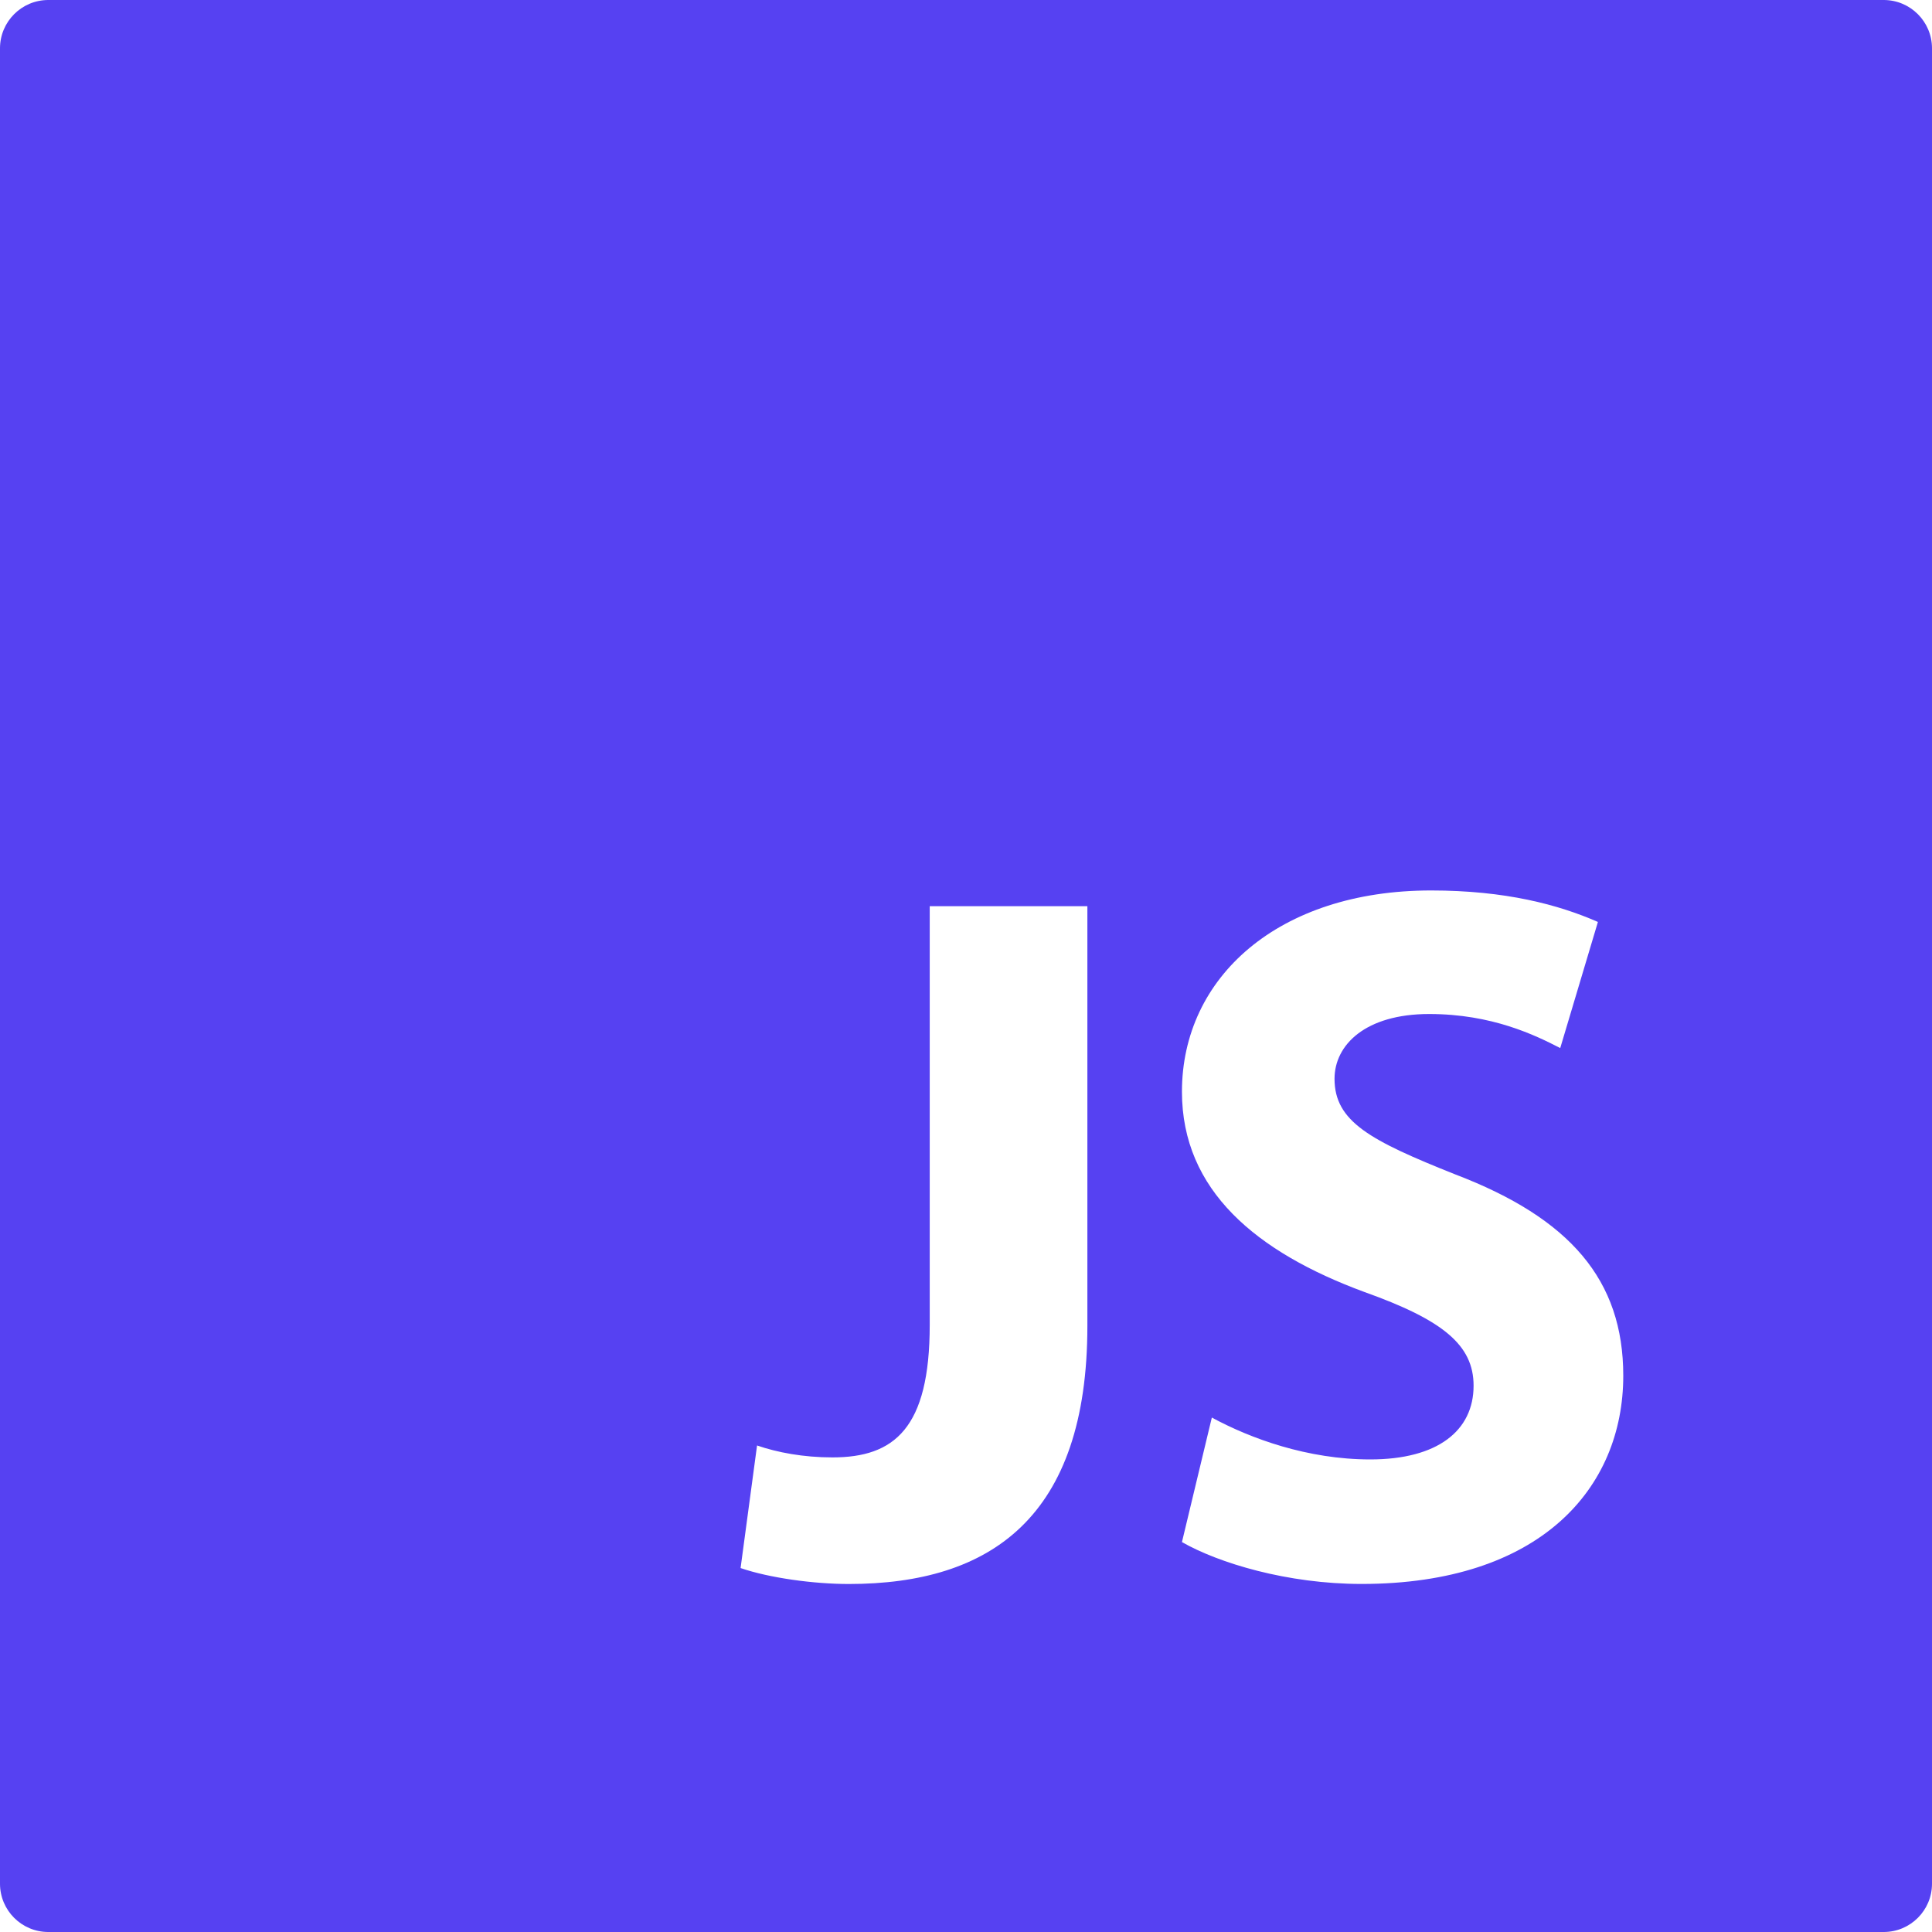
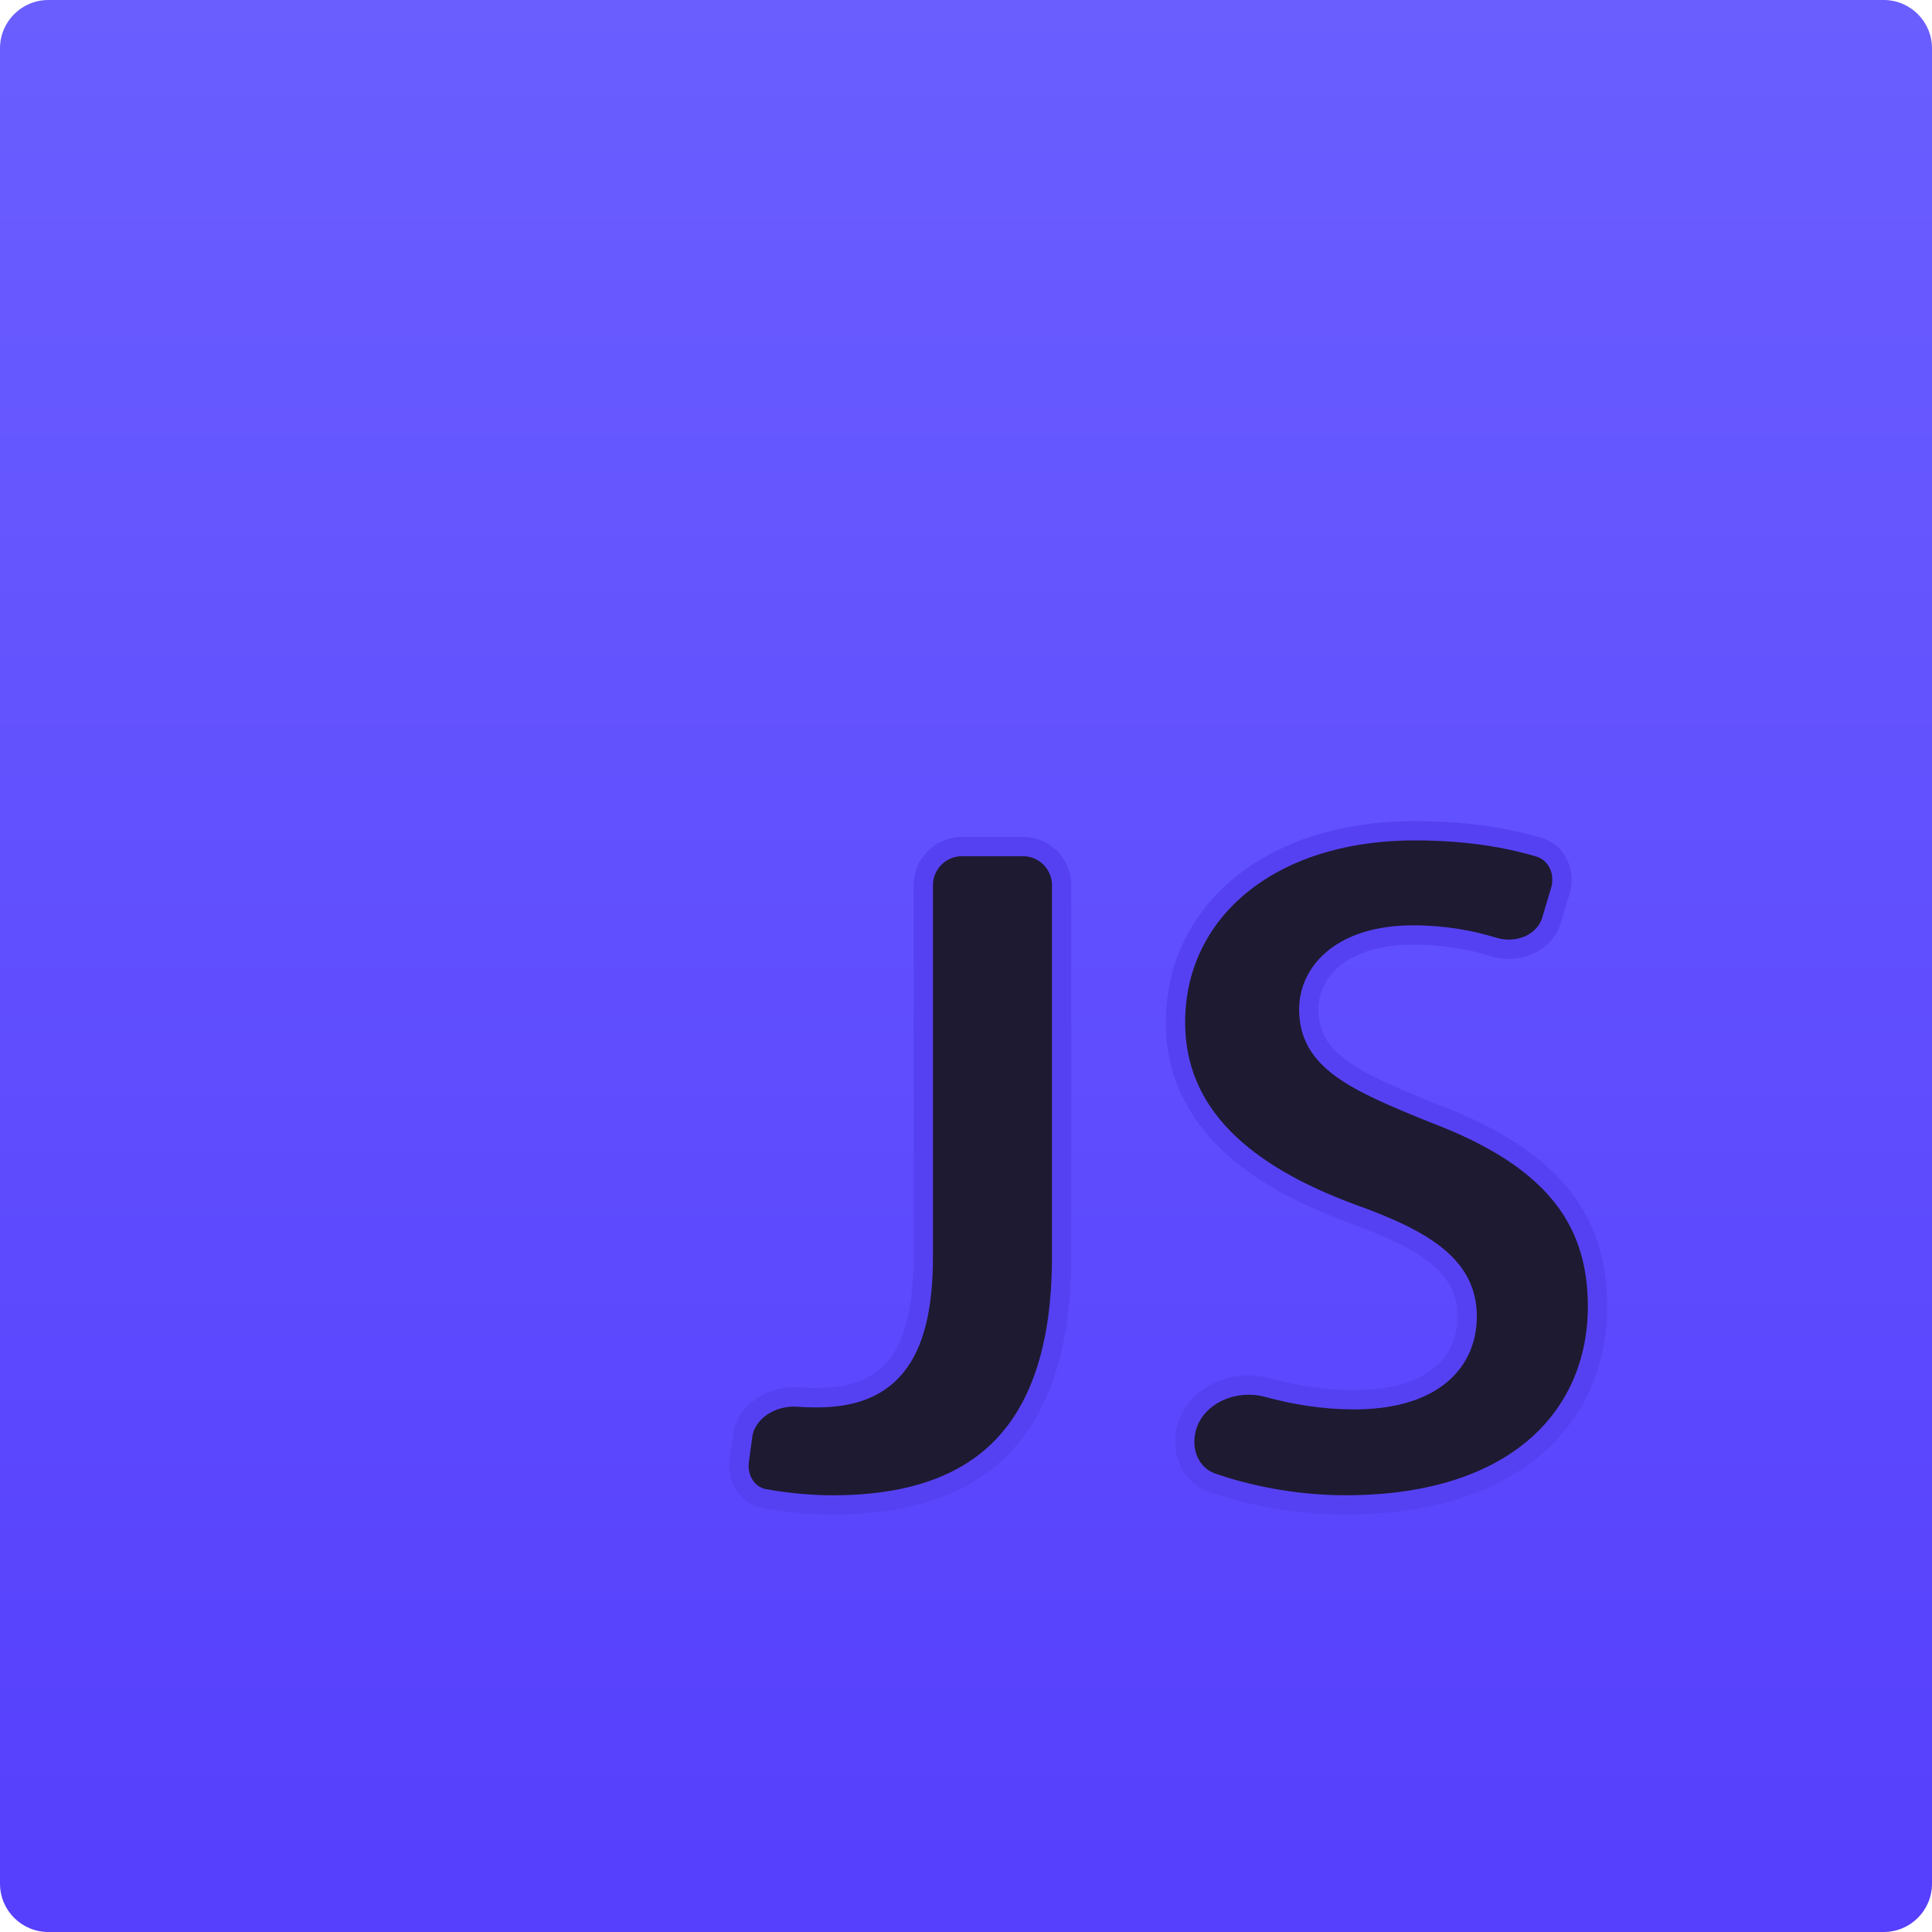
<svg xmlns="http://www.w3.org/2000/svg" width="40" height="40" viewBox="0 0 40 40" fill="none">
-   <path fill-rule="evenodd" clip-rule="evenodd" d="M0 1C0 0.448 0.448 0 1 0H39C39.552 0 40 0.448 40 1V39C40 39.552 39.552 40 39 40H1C0.448 40 0 39.552 0 39V1ZM22.513 18.762H19.249V27.431C19.249 29.576 18.514 30.174 17.234 30.174C16.634 30.174 16.094 30.072 15.674 29.927L15.333 32.465C15.933 32.671 16.853 32.795 17.573 32.795C20.512 32.795 22.513 31.413 22.513 27.452V18.762ZM24.471 22.603C24.471 20.231 26.47 18.436 29.629 18.436C31.168 18.436 32.267 18.73 33.083 19.088L32.303 21.699C31.782 21.431 30.889 20.994 29.59 20.994C28.27 20.994 27.63 21.633 27.63 22.335C27.63 23.222 28.37 23.614 30.13 24.315C32.508 25.223 33.608 26.502 33.608 28.482C33.608 30.814 31.889 32.794 28.19 32.794C26.651 32.794 25.231 32.361 24.471 31.927L25.09 29.348V29.349C25.89 29.782 27.07 30.216 28.37 30.216C29.769 30.216 30.509 29.618 30.509 28.689C30.509 27.844 29.869 27.328 28.25 26.75C26.011 25.925 24.471 24.646 24.471 22.603Z" fill="#5641F2" />
+   <path d="M0 1C0 0.448 0.448 0 1 0H39C39.552 0 40 0.448 40 1V39C40 39.552 39.552 40 39 40H1C0.448 40 0 39.552 0 39V1Z" fill="url(#paint0_linear)" />
+   <path d="M19.916 17.527H21.18C21.621 17.527 21.98 17.885 21.98 18.327V26.016C21.98 27.966 21.487 29.24 20.673 30.03C19.857 30.82 18.681 31.159 17.24 31.159C16.806 31.159 16.295 31.113 15.829 31.029C15.482 30.967 15.256 30.627 15.307 30.244L15.376 29.728C15.442 29.235 15.964 28.886 16.52 28.925C16.644 28.934 16.771 28.939 16.9 28.939C17.569 28.939 18.145 28.782 18.543 28.298C18.932 27.826 19.116 27.081 19.116 25.995V18.327C19.116 17.885 19.474 17.527 19.916 17.527Z" fill="#1E1A31" stroke="#5641F2" stroke-width="0.4" stroke-linecap="round" />
+   <path d="M29.722 23.065L29.722 23.065L29.725 23.066C30.897 23.513 31.732 24.044 32.275 24.689C32.813 25.329 33.075 26.097 33.075 27.047C33.075 28.161 32.665 29.182 31.821 29.927C30.974 30.673 29.671 31.158 27.856 31.158C26.821 31.158 25.84 30.957 25.089 30.695C24.662 30.545 24.443 30.074 24.558 29.595C24.724 28.907 25.522 28.528 26.261 28.732C26.805 28.881 27.406 28.98 28.037 28.98C28.761 28.98 29.343 28.826 29.75 28.526C30.164 28.22 30.376 27.777 30.376 27.253C30.376 26.767 30.186 26.372 29.783 26.031C29.391 25.699 28.798 25.416 27.985 25.126C25.768 24.309 24.337 23.079 24.337 21.167C24.337 20.041 24.81 19.055 25.66 18.348C26.512 17.638 27.753 17.2 29.296 17.2C30.348 17.2 31.186 17.34 31.863 17.541C32.226 17.649 32.423 18.049 32.305 18.442L32.123 19.051C31.983 19.521 31.437 19.764 30.919 19.605C30.46 19.464 29.907 19.358 29.257 19.358C28.566 19.358 28.03 19.525 27.661 19.806C27.288 20.09 27.097 20.483 27.097 20.899C27.097 21.15 27.15 21.376 27.265 21.582C27.38 21.786 27.55 21.96 27.768 22.12C28.197 22.434 28.847 22.716 29.722 23.065Z" fill="#1E1A31" stroke="#5641F2" stroke-width="0.4" stroke-linecap="round" />
+   <defs>
+     <linearGradient id="paint0_linear" x1="20" y1="0" x2="20" y2="40" gradientUnits="userSpaceOnUse">
+       <stop stop-color="#6A5EFF" />
+       <stop offset="1" stop-color="#563FFD" />
+     </linearGradient>
+   </defs>
</svg>
